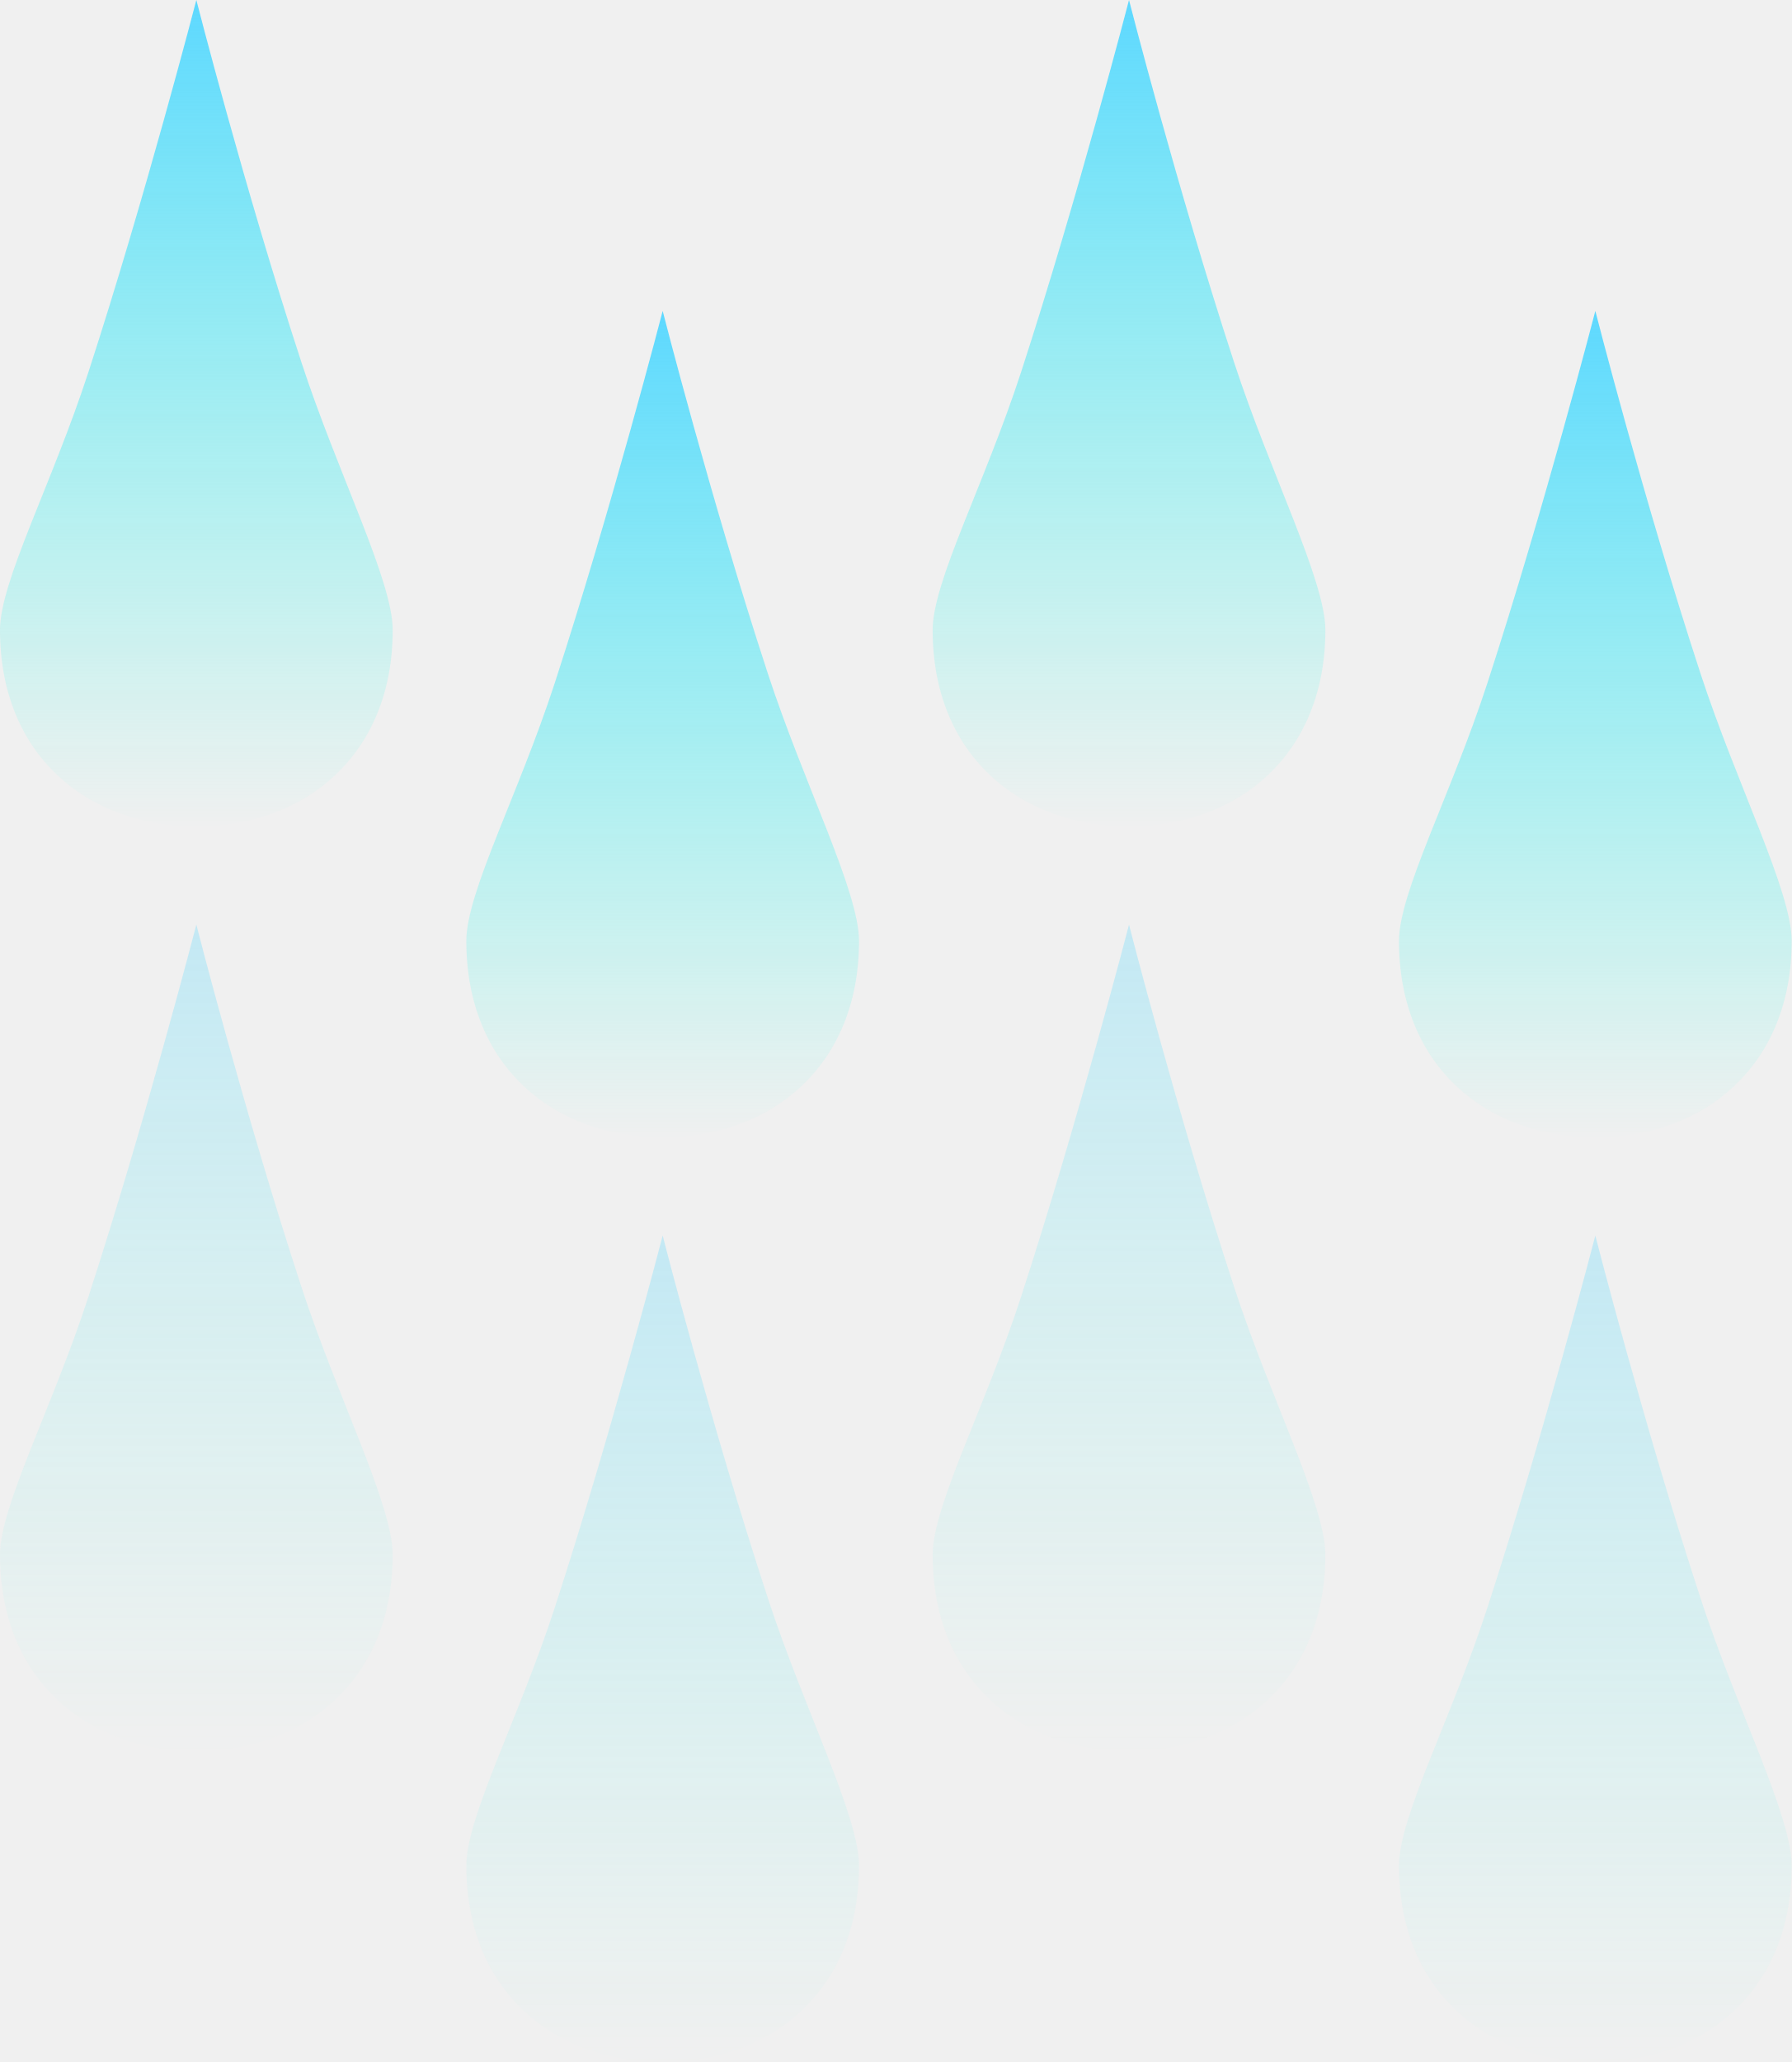
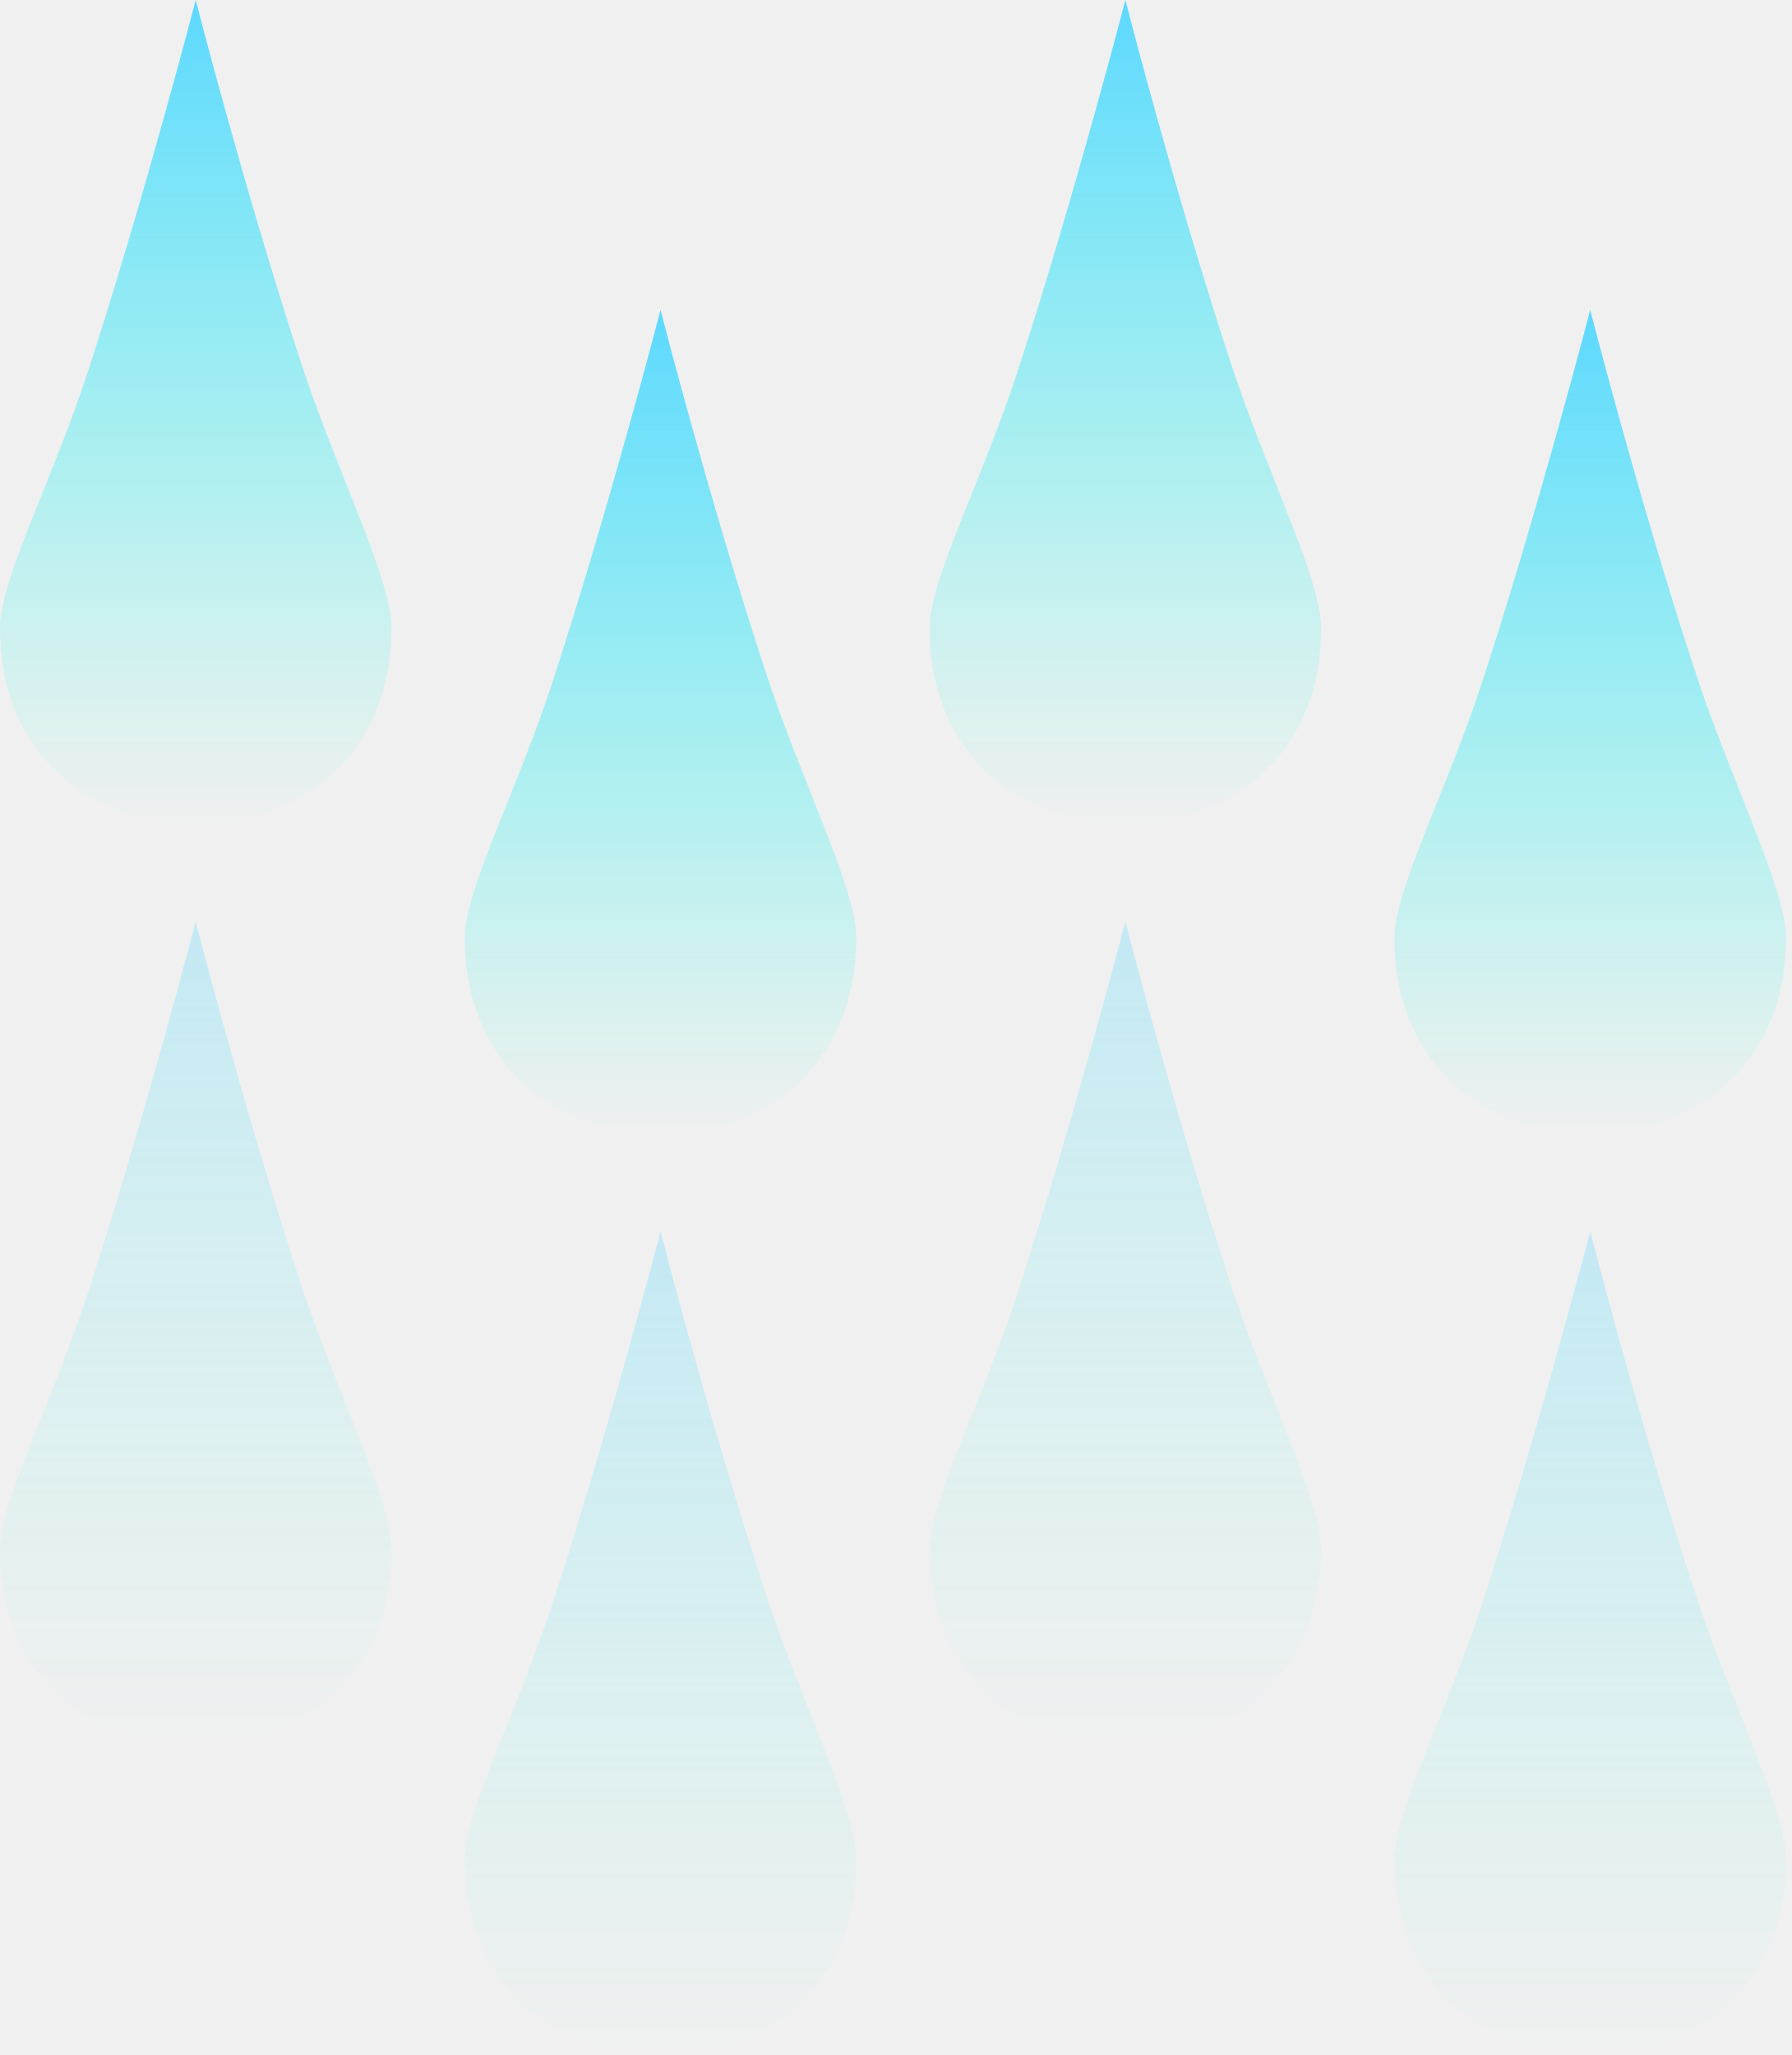
- <svg xmlns="http://www.w3.org/2000/svg" viewBox="0 0 219 252">
+ <svg xmlns="http://www.w3.org/2000/svg" width="218" height="250" viewBox="0 0 218 250" fill="none">
+   <g clip-path="url(#clip0)">
+     <path d="M23.809 0C23.809 0 29.585 22.634 36.542 43.899C40.972 57.452 47.619 70.38 47.619 76.389C47.619 91.562 36.959 100.198 23.809 100.198C10.66 100.198 0 91.619 0 76.389C0 70.479 6.285 58.75 10.747 45.04C17.592 24 23.809 0 23.809 0Z" fill="url(#paint0_linear)" />
+     <path d="M23.809 112.103C23.809 112.103 29.585 134.737 36.542 156.002C40.972 169.556 47.619 182.483 47.619 188.492C47.619 203.666 36.959 212.302 23.809 212.302C10.66 212.302 0 203.722 0 188.492C0 182.582 6.285 170.853 10.747 157.143C17.592 136.103 23.809 112.103 23.809 112.103Z" fill="url(#paint1_linear)" />
+     <path d="M80.357 37.698C80.357 37.698 86.133 60.332 93.089 81.597C97.52 95.151 104.167 108.078 104.167 114.087C104.167 129.261 93.507 137.897 80.357 137.897C67.207 137.897 56.548 129.317 56.548 114.087C56.548 108.178 62.832 96.448 67.295 82.738C74.14 61.698 80.357 37.698 80.357 37.698Z" fill="url(#paint2_linear)" />
+     <path d="M80.357 149.802C80.357 149.802 86.133 172.436 93.089 193.7C97.52 207.254 104.167 220.182 104.167 226.19C104.167 241.364 93.507 250 80.357 250C67.207 250 56.548 241.421 56.548 226.19C56.548 220.281 62.832 208.552 67.295 194.841C74.14 173.802 80.357 149.802 80.357 149.802Z" fill="url(#paint3_linear)" />
+     <path d="M136.905 0C136.905 0 142.681 22.634 149.637 43.899C154.067 57.452 160.714 70.38 160.714 76.389C160.714 91.562 150.055 100.198 136.905 100.198C123.755 100.198 113.095 91.619 113.095 76.389C113.095 70.479 119.38 58.75 123.842 45.04C130.687 24 136.905 0 136.905 0Z" fill="url(#paint4_linear)" />
+     <path d="M136.905 112.103C136.905 112.103 142.681 134.737 149.637 156.002C154.067 169.556 160.714 182.483 160.714 188.492C160.714 203.666 150.055 212.302 136.905 212.302C123.755 212.302 113.095 203.722 113.095 188.492C113.095 182.582 119.38 170.853 123.842 157.143C130.687 136.103 136.905 112.103 136.905 112.103Z" fill="url(#paint5_linear)" />
+     <path d="M193.452 37.698C193.452 37.698 199.228 60.332 206.185 81.597C210.615 95.151 217.262 108.078 217.262 114.087C217.262 129.261 206.602 137.897 193.452 137.897C180.303 137.897 169.643 129.317 169.643 114.087C169.643 108.178 175.928 96.448 180.39 82.738C187.235 61.698 193.452 37.698 193.452 37.698Z" fill="url(#paint6_linear)" />
+     <path d="M193.452 149.802C193.452 149.802 199.228 172.436 206.185 193.7C210.615 207.254 217.262 220.182 217.262 226.19C217.262 241.364 206.602 250 193.452 250C180.303 250 169.643 241.421 169.643 226.19C169.643 220.281 175.928 208.552 180.39 194.841C187.235 173.802 193.452 149.802 193.452 149.802Z" fill="url(#paint7_linear)" />
+   </g>
  <defs>
-     <style>.a{fill:url(#a);}.b{fill:url(#b);}</style>
-     <linearGradient id="a" x1="0.5" x2="0.5" y2="1" gradientUnits="objectBoundingBox">
-       <stop offset="0" stop-color="#5dd8ff" />
-       <stop offset="1" stop-color="#54ffe8" stop-opacity="0" />
+     <linearGradient id="paint0_linear" x1="23.809" y1="0" x2="23.809" y2="100.198" gradientUnits="userSpaceOnUse">
+       <stop stop-color="#5DD8FF" />
+       <stop offset="1" stop-color="#54FFE8" stop-opacity="0" />
    </linearGradient>
-     <linearGradient id="b" x1="0.5" x2="0.5" y2="1" gradientUnits="objectBoundingBox">
-       <stop offset="0" stop-color="#5dd8ff" stop-opacity="0.302" />
-       <stop offset="1" stop-color="#54ffe8" stop-opacity="0" />
+     <linearGradient id="paint1_linear" x1="23.809" y1="112.103" x2="23.809" y2="212.302" gradientUnits="userSpaceOnUse">
+       <stop stop-color="#5DD8FF" stop-opacity="0.302" />
+       <stop offset="1" stop-color="#54FFE8" stop-opacity="0" />
    </linearGradient>
+     <linearGradient id="paint2_linear" x1="80.357" y1="37.698" x2="80.357" y2="137.897" gradientUnits="userSpaceOnUse">
+       <stop stop-color="#5DD8FF" />
+       <stop offset="1" stop-color="#54FFE8" stop-opacity="0" />
+     </linearGradient>
+     <linearGradient id="paint3_linear" x1="80.357" y1="149.802" x2="80.357" y2="250" gradientUnits="userSpaceOnUse">
+       <stop stop-color="#5DD8FF" stop-opacity="0.302" />
+       <stop offset="1" stop-color="#54FFE8" stop-opacity="0" />
+     </linearGradient>
+     <linearGradient id="paint4_linear" x1="136.905" y1="0" x2="136.905" y2="100.198" gradientUnits="userSpaceOnUse">
+       <stop stop-color="#5DD8FF" />
+       <stop offset="1" stop-color="#54FFE8" stop-opacity="0" />
+     </linearGradient>
+     <linearGradient id="paint5_linear" x1="136.905" y1="112.103" x2="136.905" y2="212.302" gradientUnits="userSpaceOnUse">
+       <stop stop-color="#5DD8FF" stop-opacity="0.302" />
+       <stop offset="1" stop-color="#54FFE8" stop-opacity="0" />
+     </linearGradient>
+     <linearGradient id="paint6_linear" x1="193.452" y1="37.698" x2="193.452" y2="137.897" gradientUnits="userSpaceOnUse">
+       <stop stop-color="#5DD8FF" />
+       <stop offset="1" stop-color="#54FFE8" stop-opacity="0" />
+     </linearGradient>
+     <linearGradient id="paint7_linear" x1="193.452" y1="149.802" x2="193.452" y2="250" gradientUnits="userSpaceOnUse">
+       <stop stop-color="#5DD8FF" stop-opacity="0.302" />
+       <stop offset="1" stop-color="#54FFE8" stop-opacity="0" />
+     </linearGradient>
+     <clipPath id="clip0">
+       <rect width="217.262" height="250" fill="white" />
+     </clipPath>
  </defs>
-   <g transform="translate(-1368 -162)">
-     <path class="a" d="M24,0s5.822,22.815,12.834,44.25C41.3,57.912,48,70.943,48,77c0,15.295-10.745,24-24,24S0,92.352,0,77c0-5.957,6.335-17.78,10.833-31.6C17.733,24.192,24,0,24,0Z" transform="translate(1368 162)" />
-     <path class="b" d="M24,0s5.822,22.815,12.834,44.25C41.3,57.912,48,70.943,48,77c0,15.295-10.745,24-24,24S0,92.352,0,77c0-5.957,6.335-17.78,10.833-31.6C17.733,24.192,24,0,24,0Z" transform="translate(1368 275)" />
-     <path class="a" d="M24,0s5.822,22.815,12.834,44.25C41.3,57.912,48,70.943,48,77c0,15.295-10.745,24-24,24S0,92.352,0,77c0-5.957,6.335-17.78,10.833-31.6C17.733,24.192,24,0,24,0Z" transform="translate(1425 200)" />
-     <path class="b" d="M24,0s5.822,22.815,12.834,44.25C41.3,57.912,48,70.943,48,77c0,15.295-10.745,24-24,24S0,92.352,0,77c0-5.957,6.335-17.78,10.833-31.6C17.733,24.192,24,0,24,0Z" transform="translate(1425 313)" />
-     <path class="a" d="M24,0s5.822,22.815,12.834,44.25C41.3,57.912,48,70.943,48,77c0,15.295-10.745,24-24,24S0,92.352,0,77c0-5.957,6.335-17.78,10.833-31.6C17.733,24.192,24,0,24,0Z" transform="translate(1482 162)" />
-     <path class="b" d="M24,0s5.822,22.815,12.834,44.25C41.3,57.912,48,70.943,48,77c0,15.295-10.745,24-24,24S0,92.352,0,77c0-5.957,6.335-17.78,10.833-31.6C17.733,24.192,24,0,24,0Z" transform="translate(1482 275)" />
-     <path class="a" d="M24,0s5.822,22.815,12.834,44.25C41.3,57.912,48,70.943,48,77c0,15.295-10.745,24-24,24S0,92.352,0,77c0-5.957,6.335-17.78,10.833-31.6C17.733,24.192,24,0,24,0Z" transform="translate(1539 200)" />
-     <path class="b" d="M24,0s5.822,22.815,12.834,44.25C41.3,57.912,48,70.943,48,77c0,15.295-10.745,24-24,24S0,92.352,0,77c0-5.957,6.335-17.78,10.833-31.6C17.733,24.192,24,0,24,0Z" transform="translate(1539 313)" />
-   </g>
</svg>
